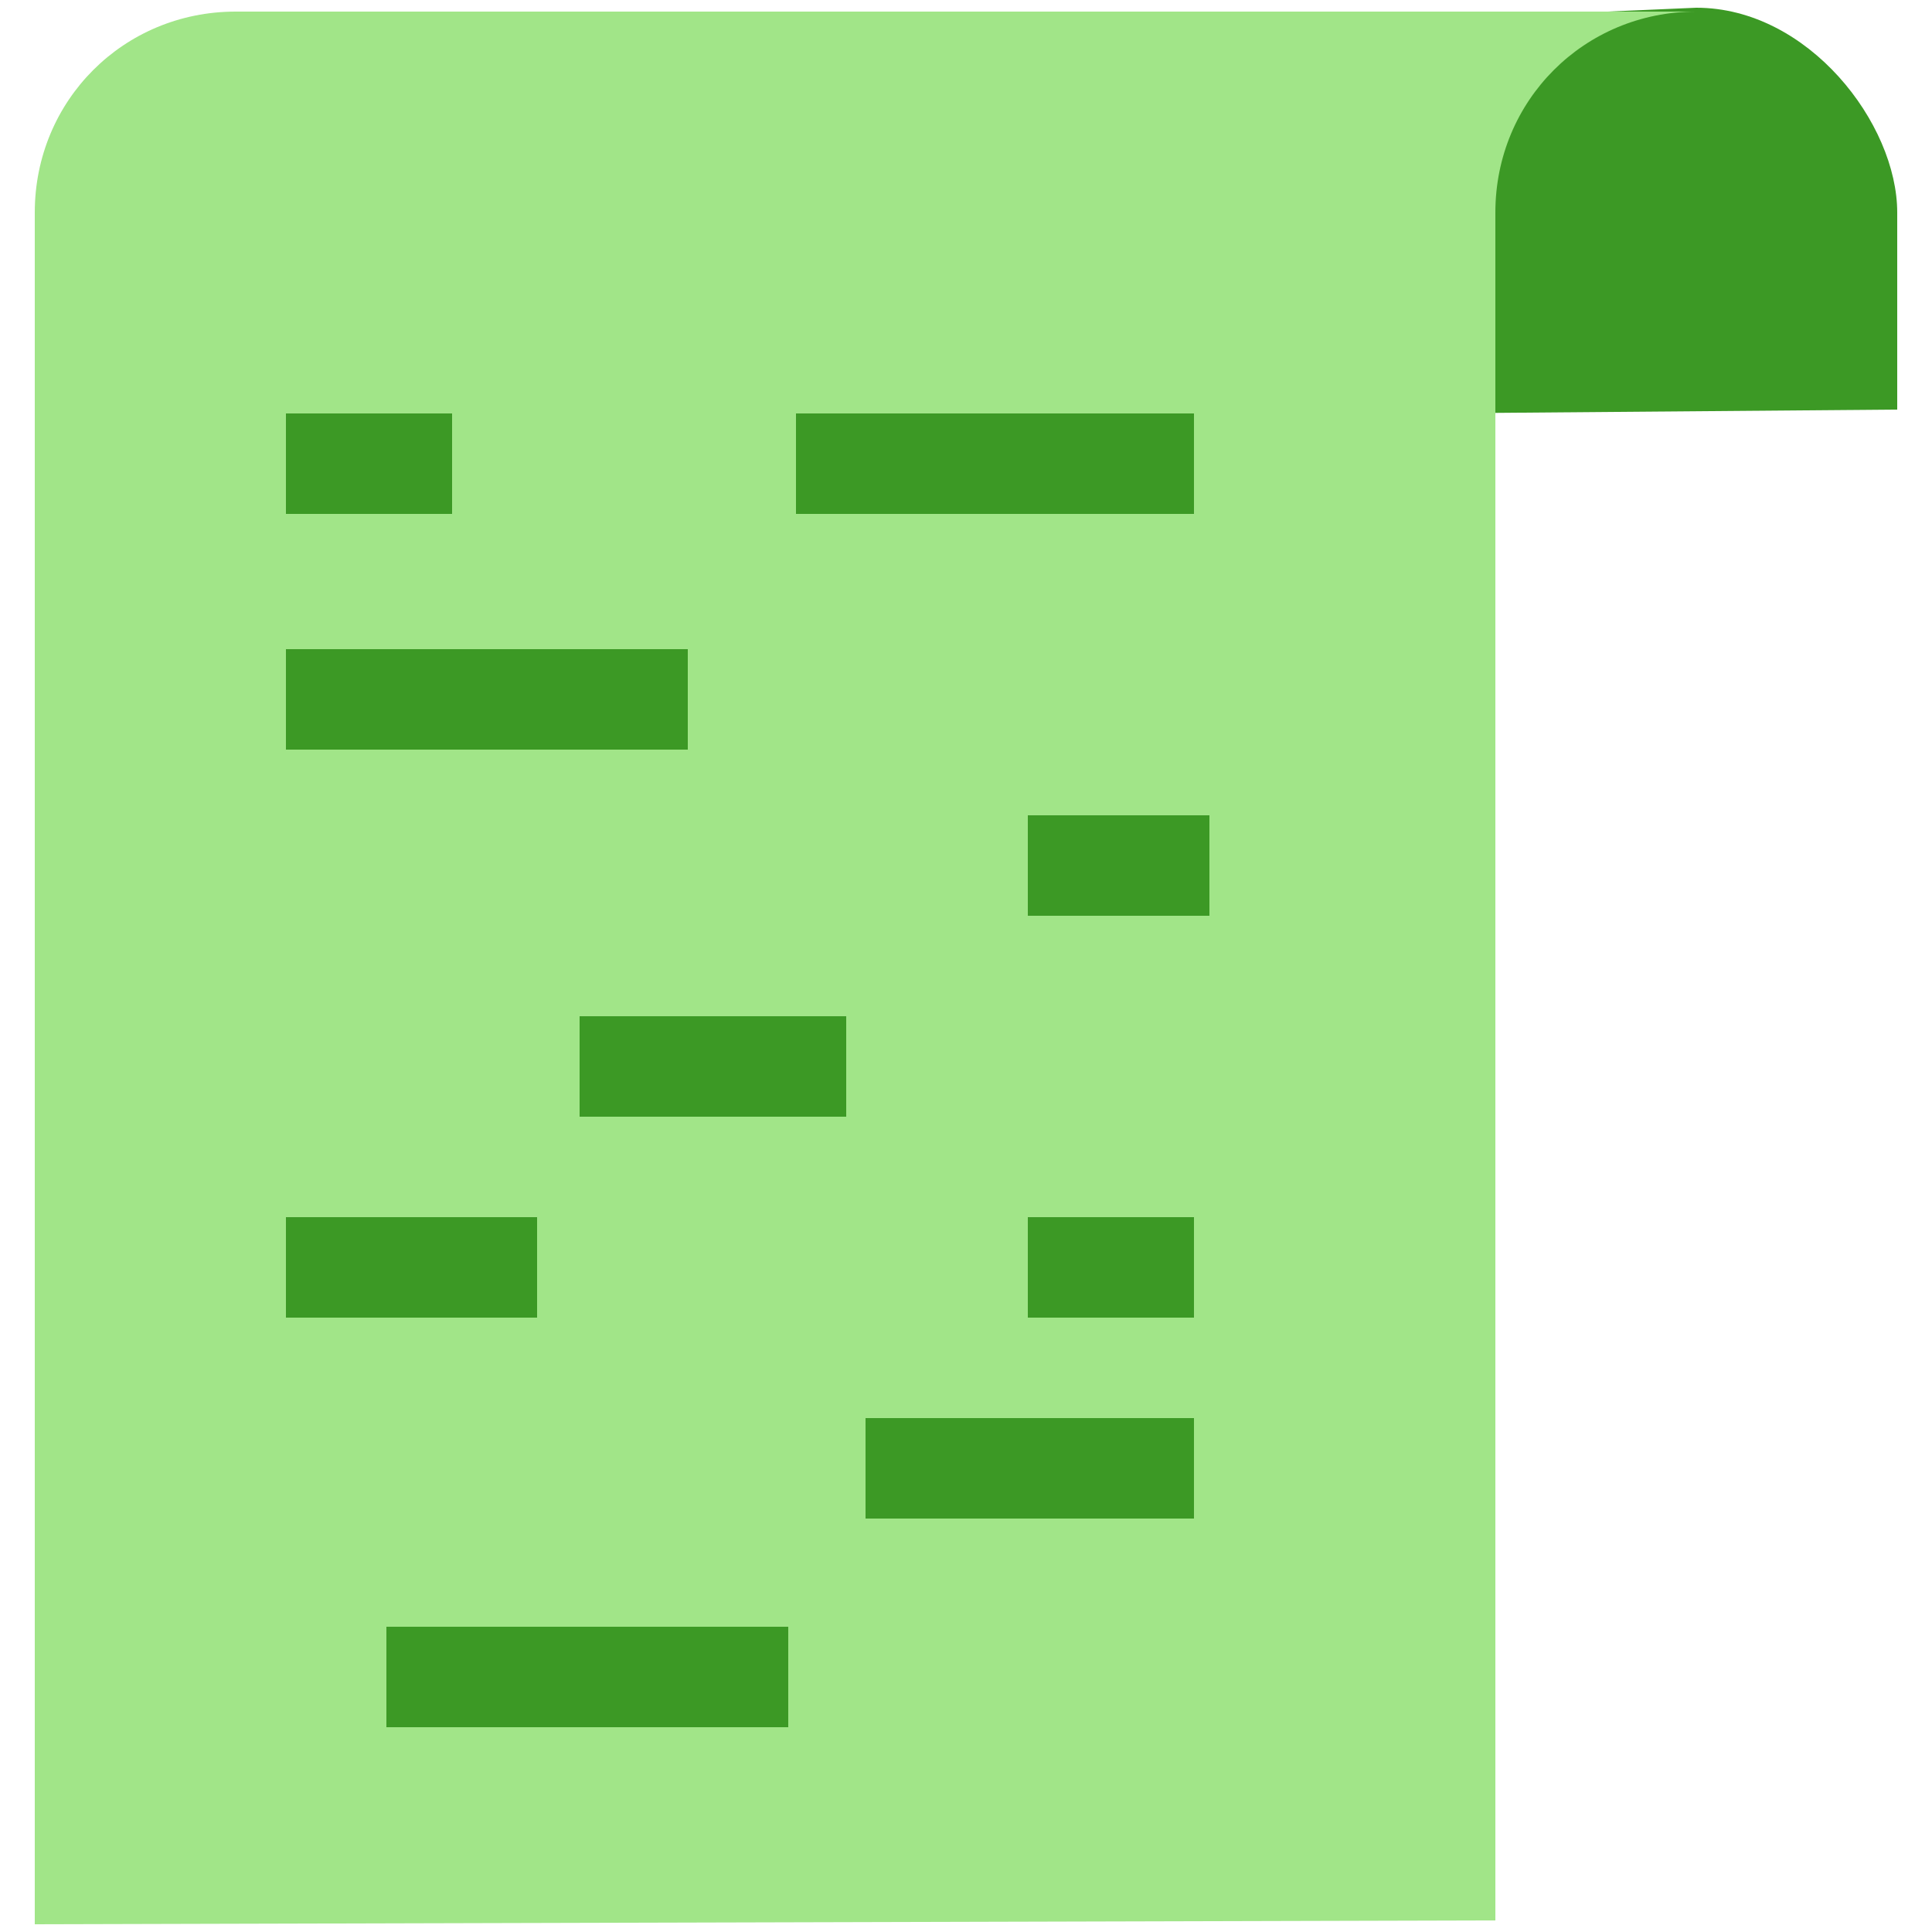
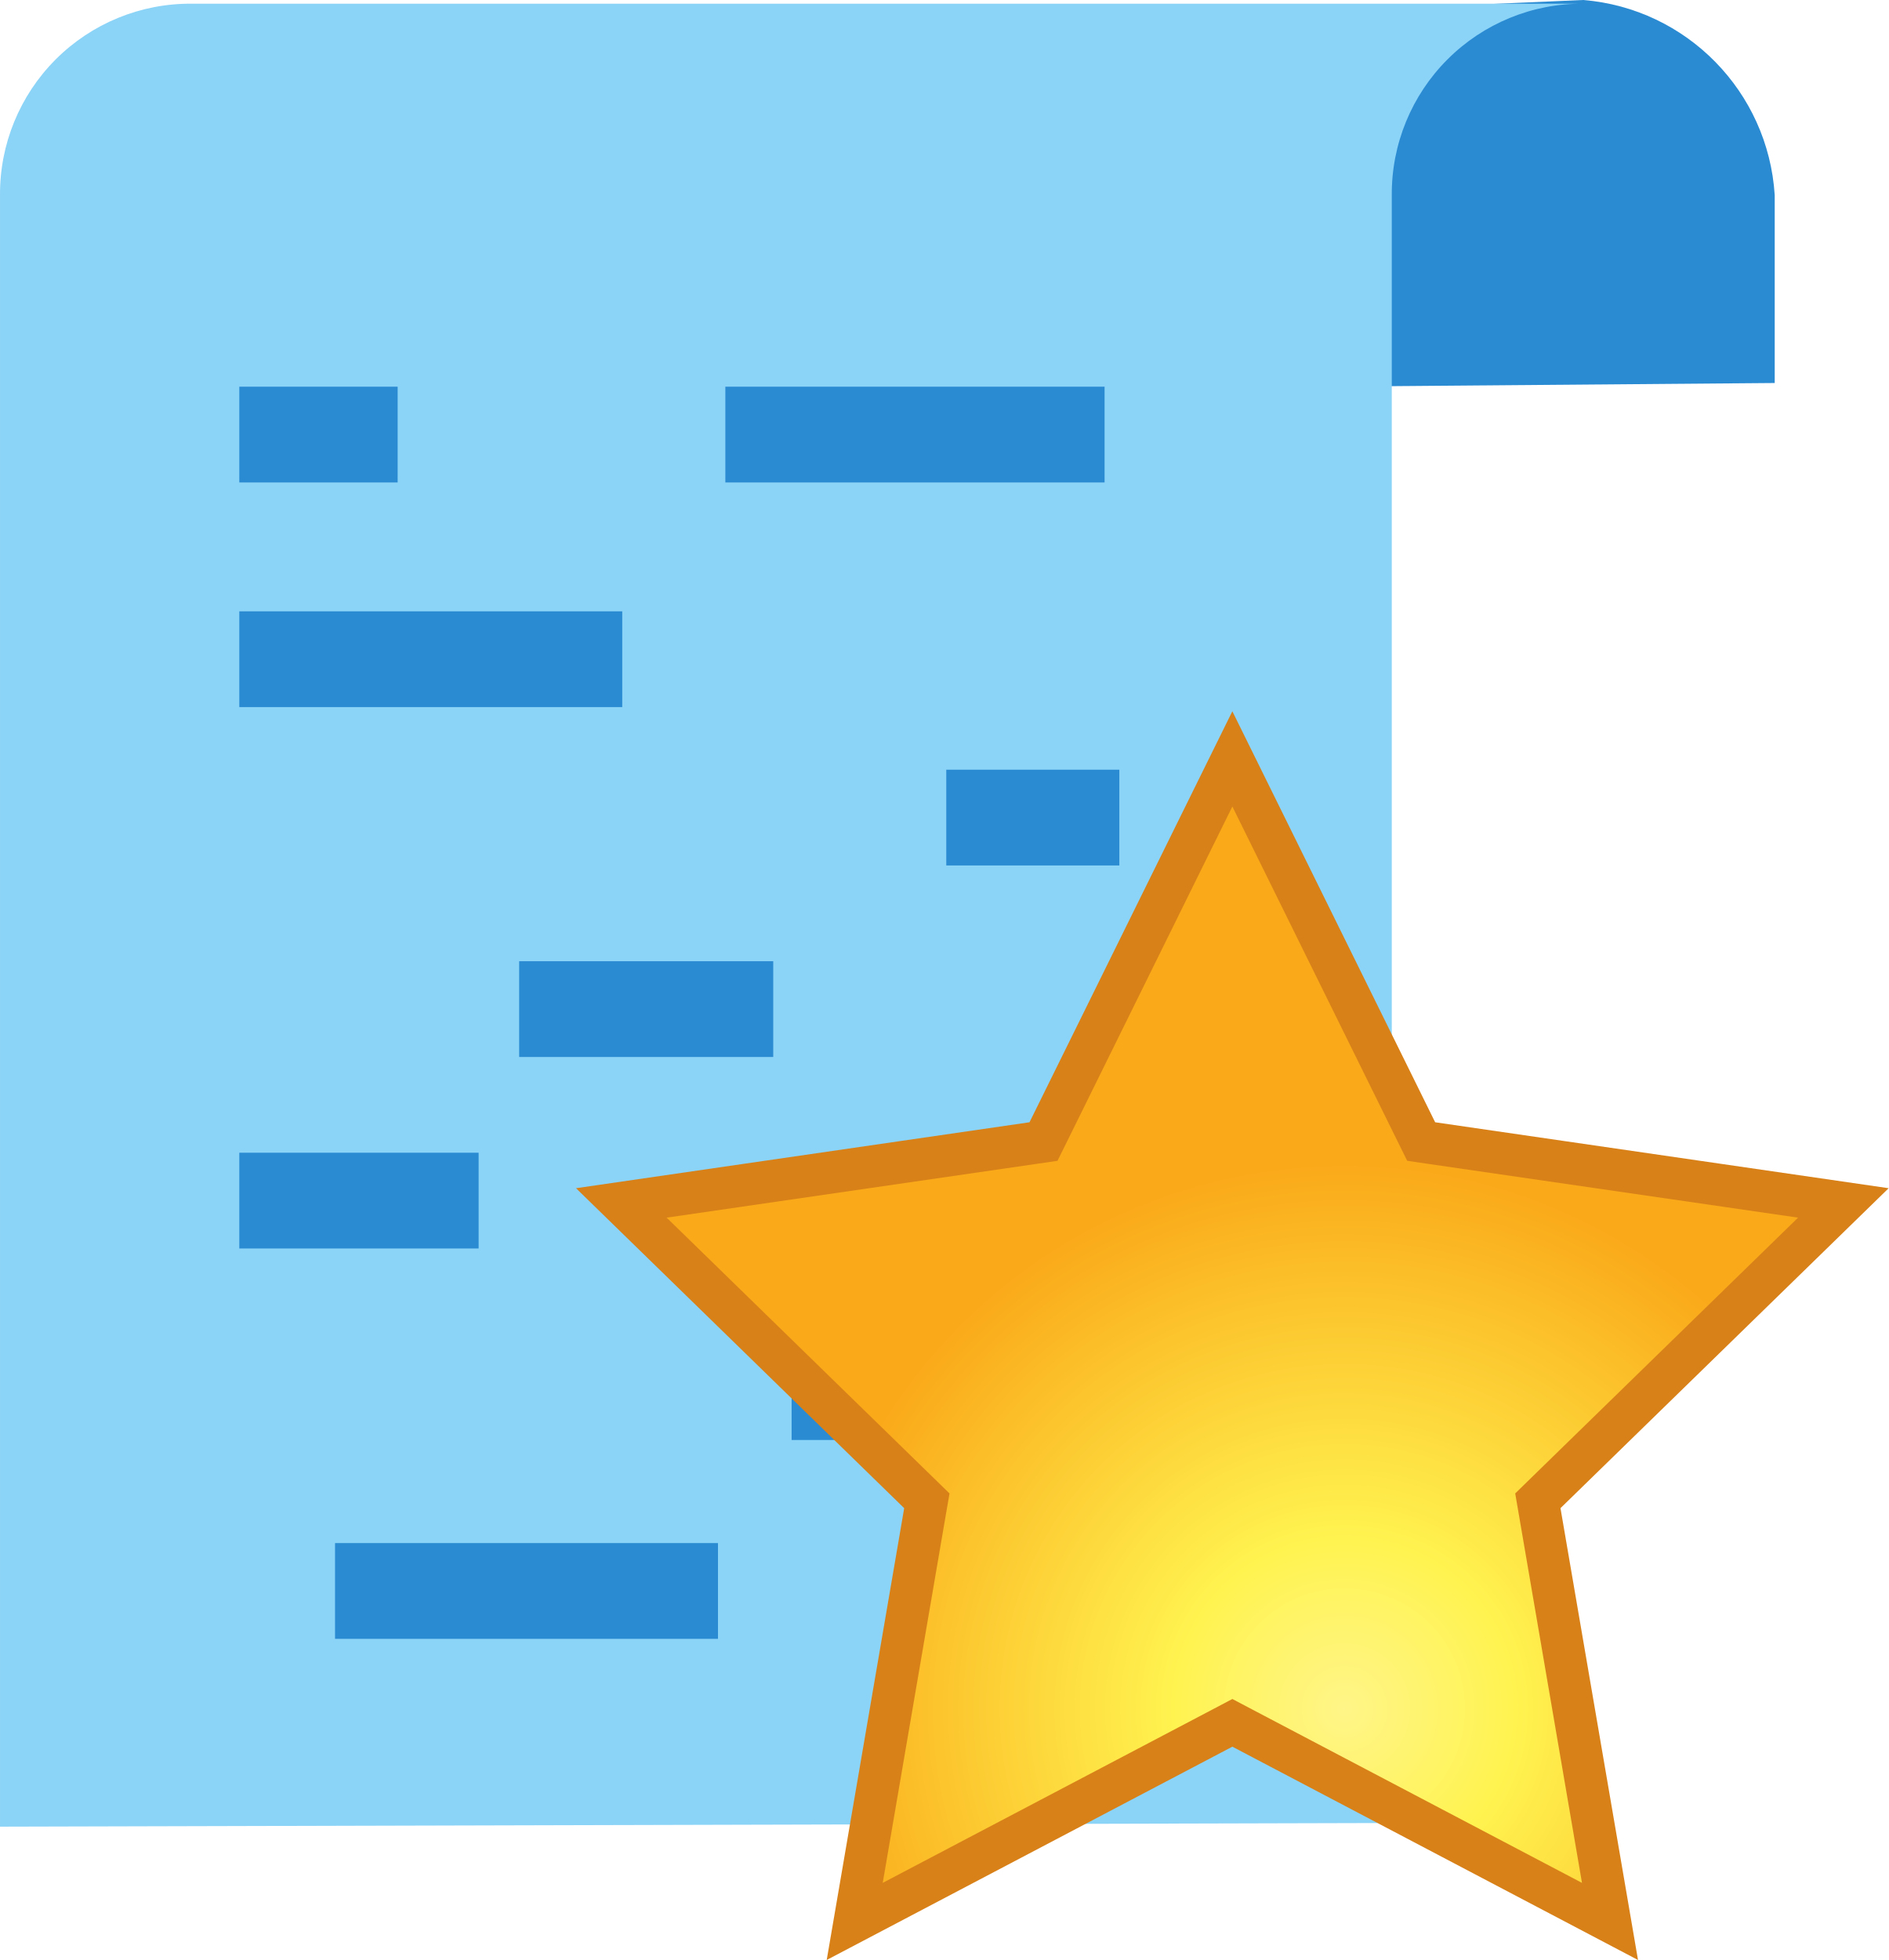
- <svg xmlns="http://www.w3.org/2000/svg" version="1.1" id="Layer_1" x="0px" y="0px" viewBox="0 0 50 50" style="enable-background:new 0 0 50 50;" xml:space="preserve">
-   <style type="text/css">
- 	.st0{fill:#3C9925;}
- 	.st1{fill:#A1E588;}
- </style>
-   <g>
-     <path class="st0" d="M36.9,10.7L37,0.5l6.9-0.3c2.9,0,5.2,3,5.2,5.3v5.1L36.9,10.7L36.9,10.7z" />
-     <path class="st1" d="M38.7,49.7V5.5c0-2.9,2.3-5.2,5.2-5.2H6.1c-2.9,0-5.2,2.3-5.2,5.2v44.3L38.7,49.7L38.7,49.7z" />
-     <g>
-       <rect x="7.4" y="31.5" class="st0" width="6.5" height="2.6" />
-       <rect x="15" y="26.3" class="st0" width="6.9" height="2.6" />
-       <rect x="7.4" y="16.8" class="st0" width="10.4" height="2.6" />
-       <rect x="20.6" y="10.7" class="st0" width="10.3" height="2.6" />
-       <rect x="22.4" y="36.7" class="st0" width="8.5" height="2.6" />
-       <rect x="10" y="42.1" class="st0" width="10.4" height="2.6" />
-       <rect x="26.6" y="21.1" class="st0" width="4.7" height="2.6" />
-       <rect x="7.4" y="10.7" class="st0" width="4.3" height="2.6" />
-       <rect x="26.6" y="31.5" class="st0" width="4.3" height="2.6" />
-     </g>
-   </g>
+ <svg xmlns="http://www.w3.org/2000/svg" viewBox="0 0 44.804 46.485">
+   <defs>
+     <radialGradient id="a" cx="36.232" cy="43.628" r="12.958" gradientTransform="translate(-4.33607 -3.09731)" gradientUnits="userSpaceOnUse">
+       <stop offset="0" stop-color="#fff588" />
+       <stop offset="0.313" stop-color="#fff350" />
+       <stop offset="1" stop-color="#faa919" />
+     </radialGradient>
+   </defs>
+   <path d="M35.78,12.268L35.867,3.359l6.027-.262a4.958,4.958,0,0,1,4.542,4.629v4.455l-10.656.087h0Z" transform="translate(-4.33557 -3.09731)" style="fill:#2a8bd3" />
+   <path d="M37.352,46.333V7.727a4.511,4.511,0,0,1,4.542-4.542H8.877A4.511,4.511,0,0,0,4.336,7.727V46.42l33.016-.087h0Z" transform="translate(-4.33557 -3.09731)" style="fill:#8bd3f7" />
+   <rect x="5.677" y="27.339" width="5.677" height="2.271" style="fill:#2a8bd3" />
+   <rect x="12.316" y="22.797" width="6.027" height="2.271" style="fill:#2a8bd3" />
+   <rect x="5.677" y="14.499" width="9.084" height="2.271" style="fill:#2a8bd3" />
+   <rect x="17.207" y="9.171" width="8.996" height="2.271" style="fill:#2a8bd3" />
+   <rect x="18.779" y="31.881" width="7.424" height="2.271" style="fill:#2a8bd3" />
+   <rect x="7.948" y="36.597" width="9.084" height="2.271" style="fill:#2a8bd3" />
+   <rect x="22.448" y="18.255" width="4.105" height="2.271" style="fill:#2a8bd3" />
+   <rect x="5.677" y="9.171" width="3.756" height="2.271" style="fill:#2a8bd3" />
+   <rect x="22.448" y="27.339" width="3.756" height="2.271" style="fill:#2a8bd3" />
+   <polygon points="29.234 40.861 20.276 45.571 21.987 35.594 14.739 28.53 24.754 27.075 29.234 17.998 33.713 27.075 43.73 28.53 36.482 35.594 38.193 45.571 29.234 40.861" style="fill:url(#a)" />
+   <path d="M33.57,22.225l3.915,7.932,0.233,0.471L38.237,30.704l8.753,1.272-6.334,6.174-0.376.367,0.089,0.518,1.495,8.718L34.035,43.637l-0.465-.245-0.465.245-7.829,4.116,1.495-8.718,0.089-.518-0.376-.367-6.334-6.174L28.902,30.704l0.52-.076,0.233-.471,3.915-7.932m0-2.259L28.758,29.714,18,31.278l7.785,7.588L23.947,49.582l9.623-5.059,9.623,5.059L41.354,38.866l7.785-7.588-10.758-1.564-4.812-9.749h0Z" transform="translate(-4.33557 -3.09731)" style="fill:#d88119" />
</svg>
